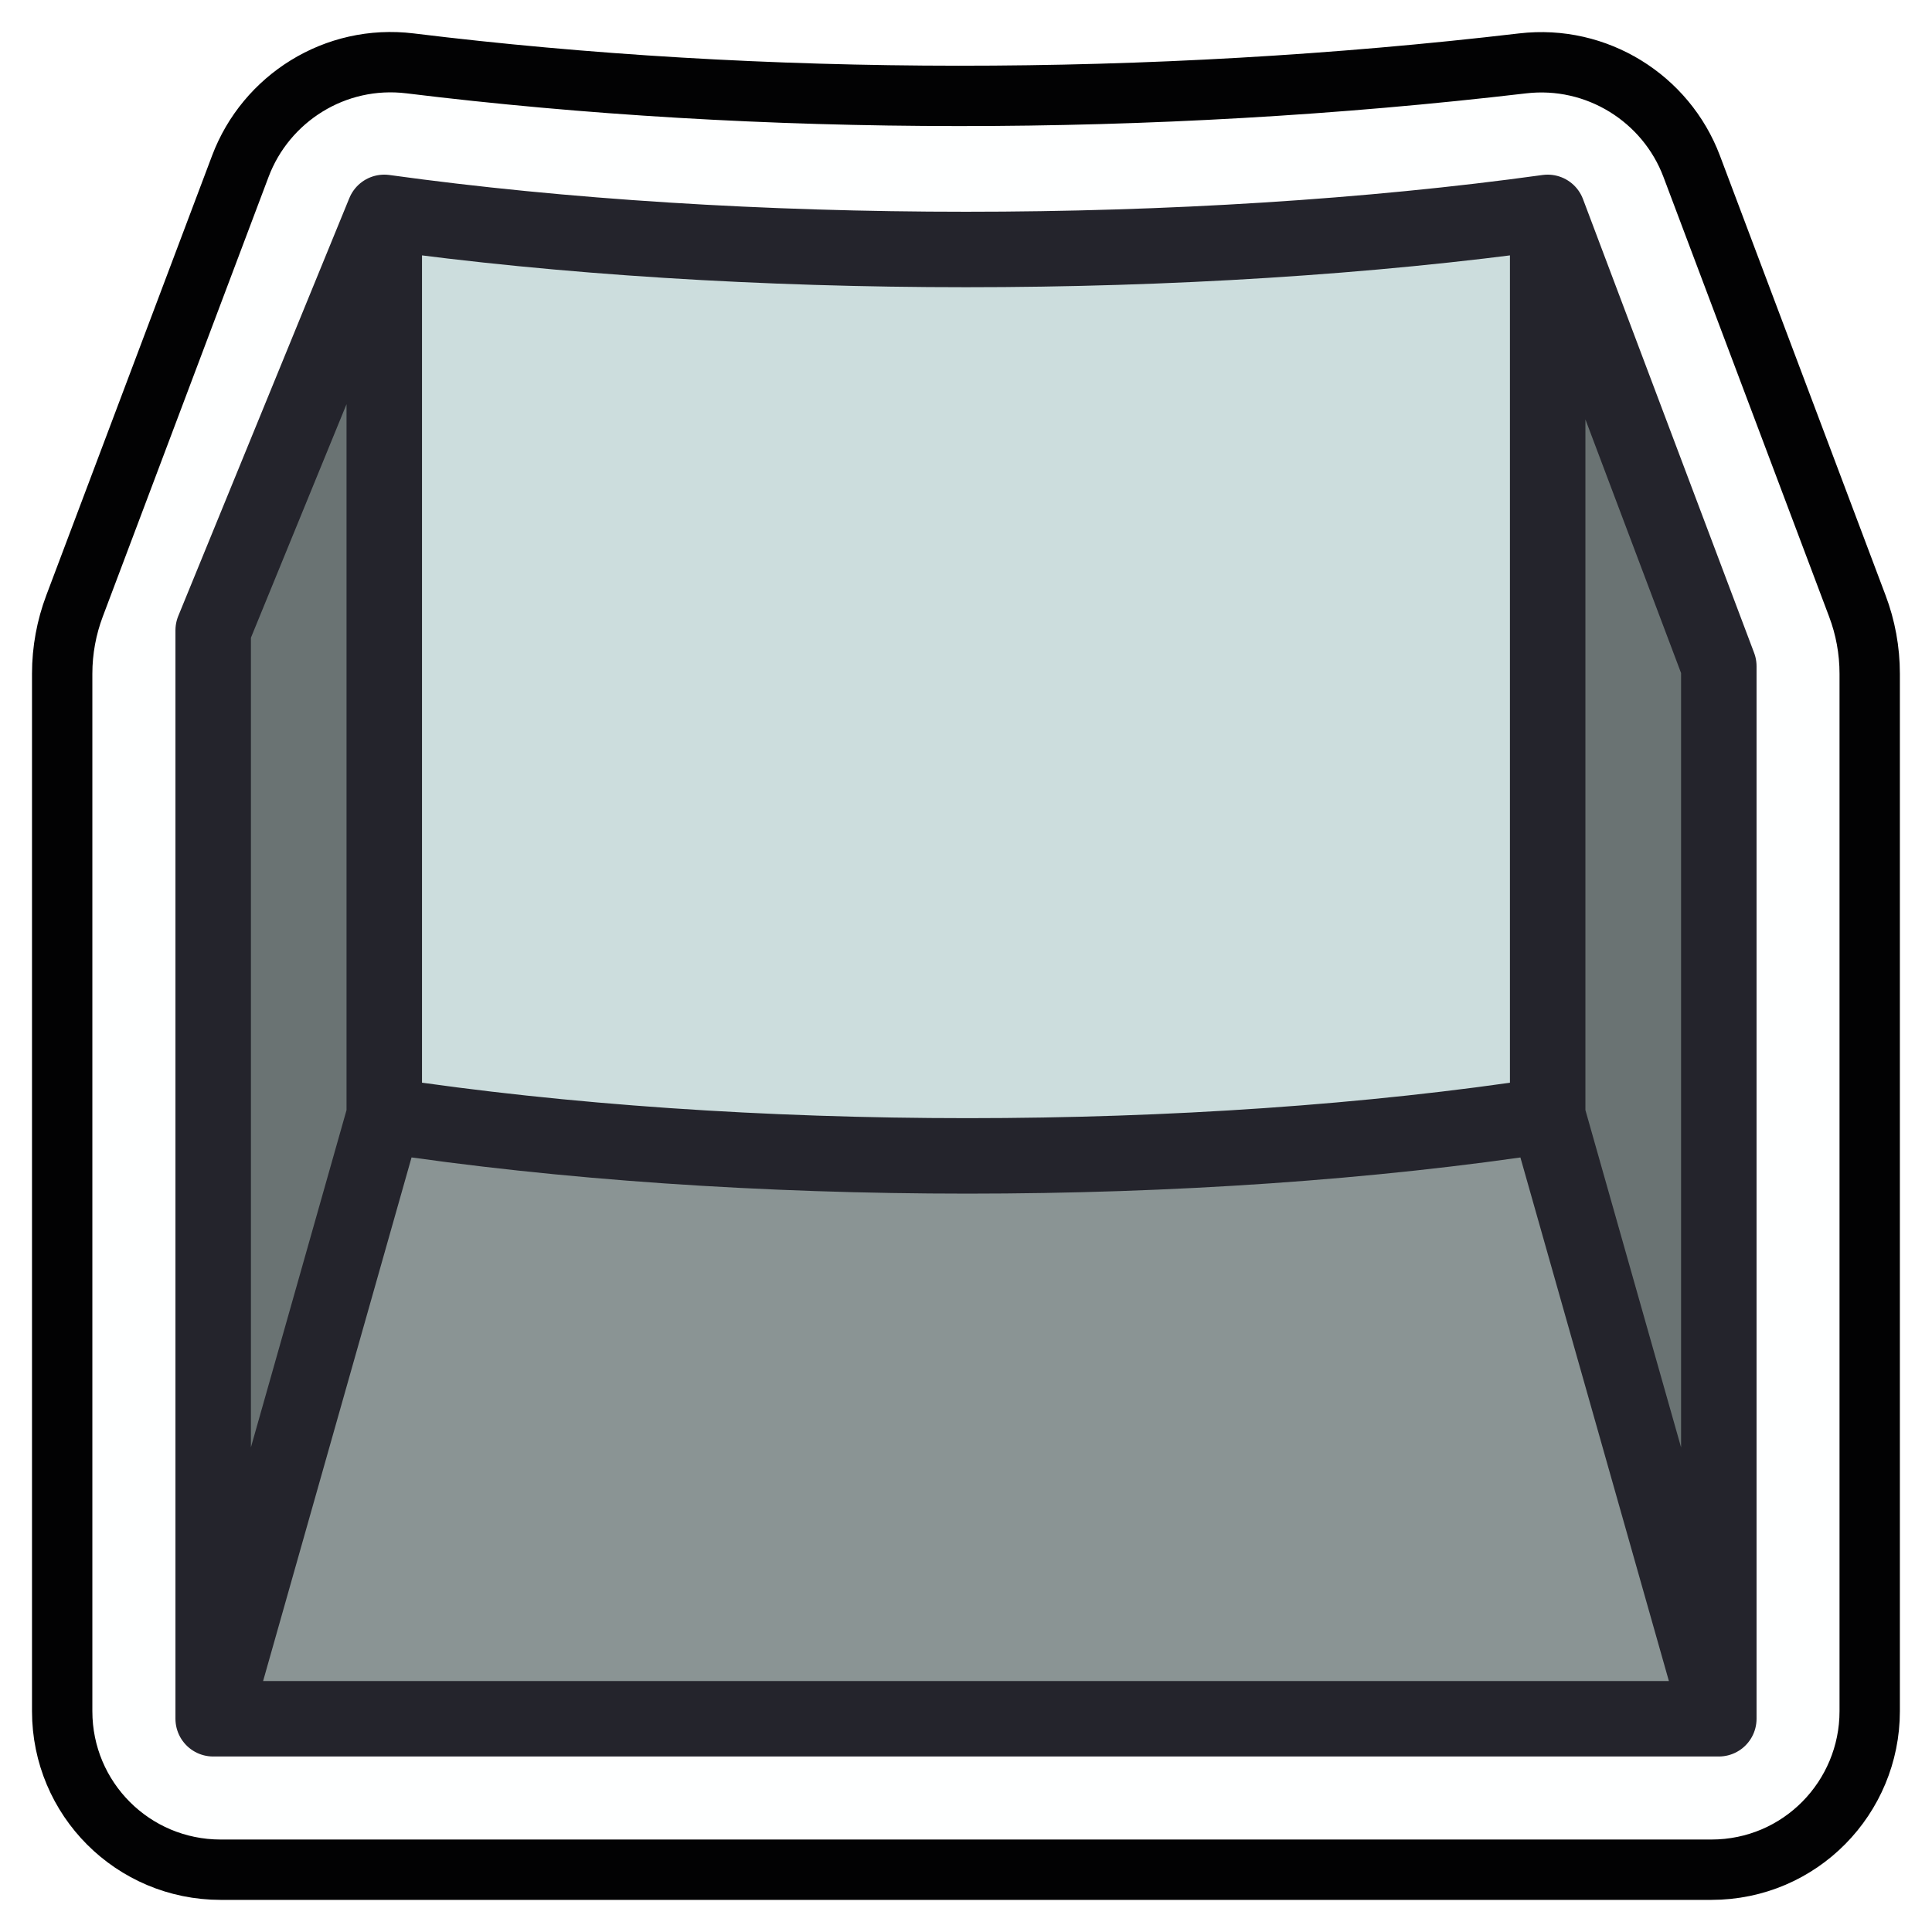
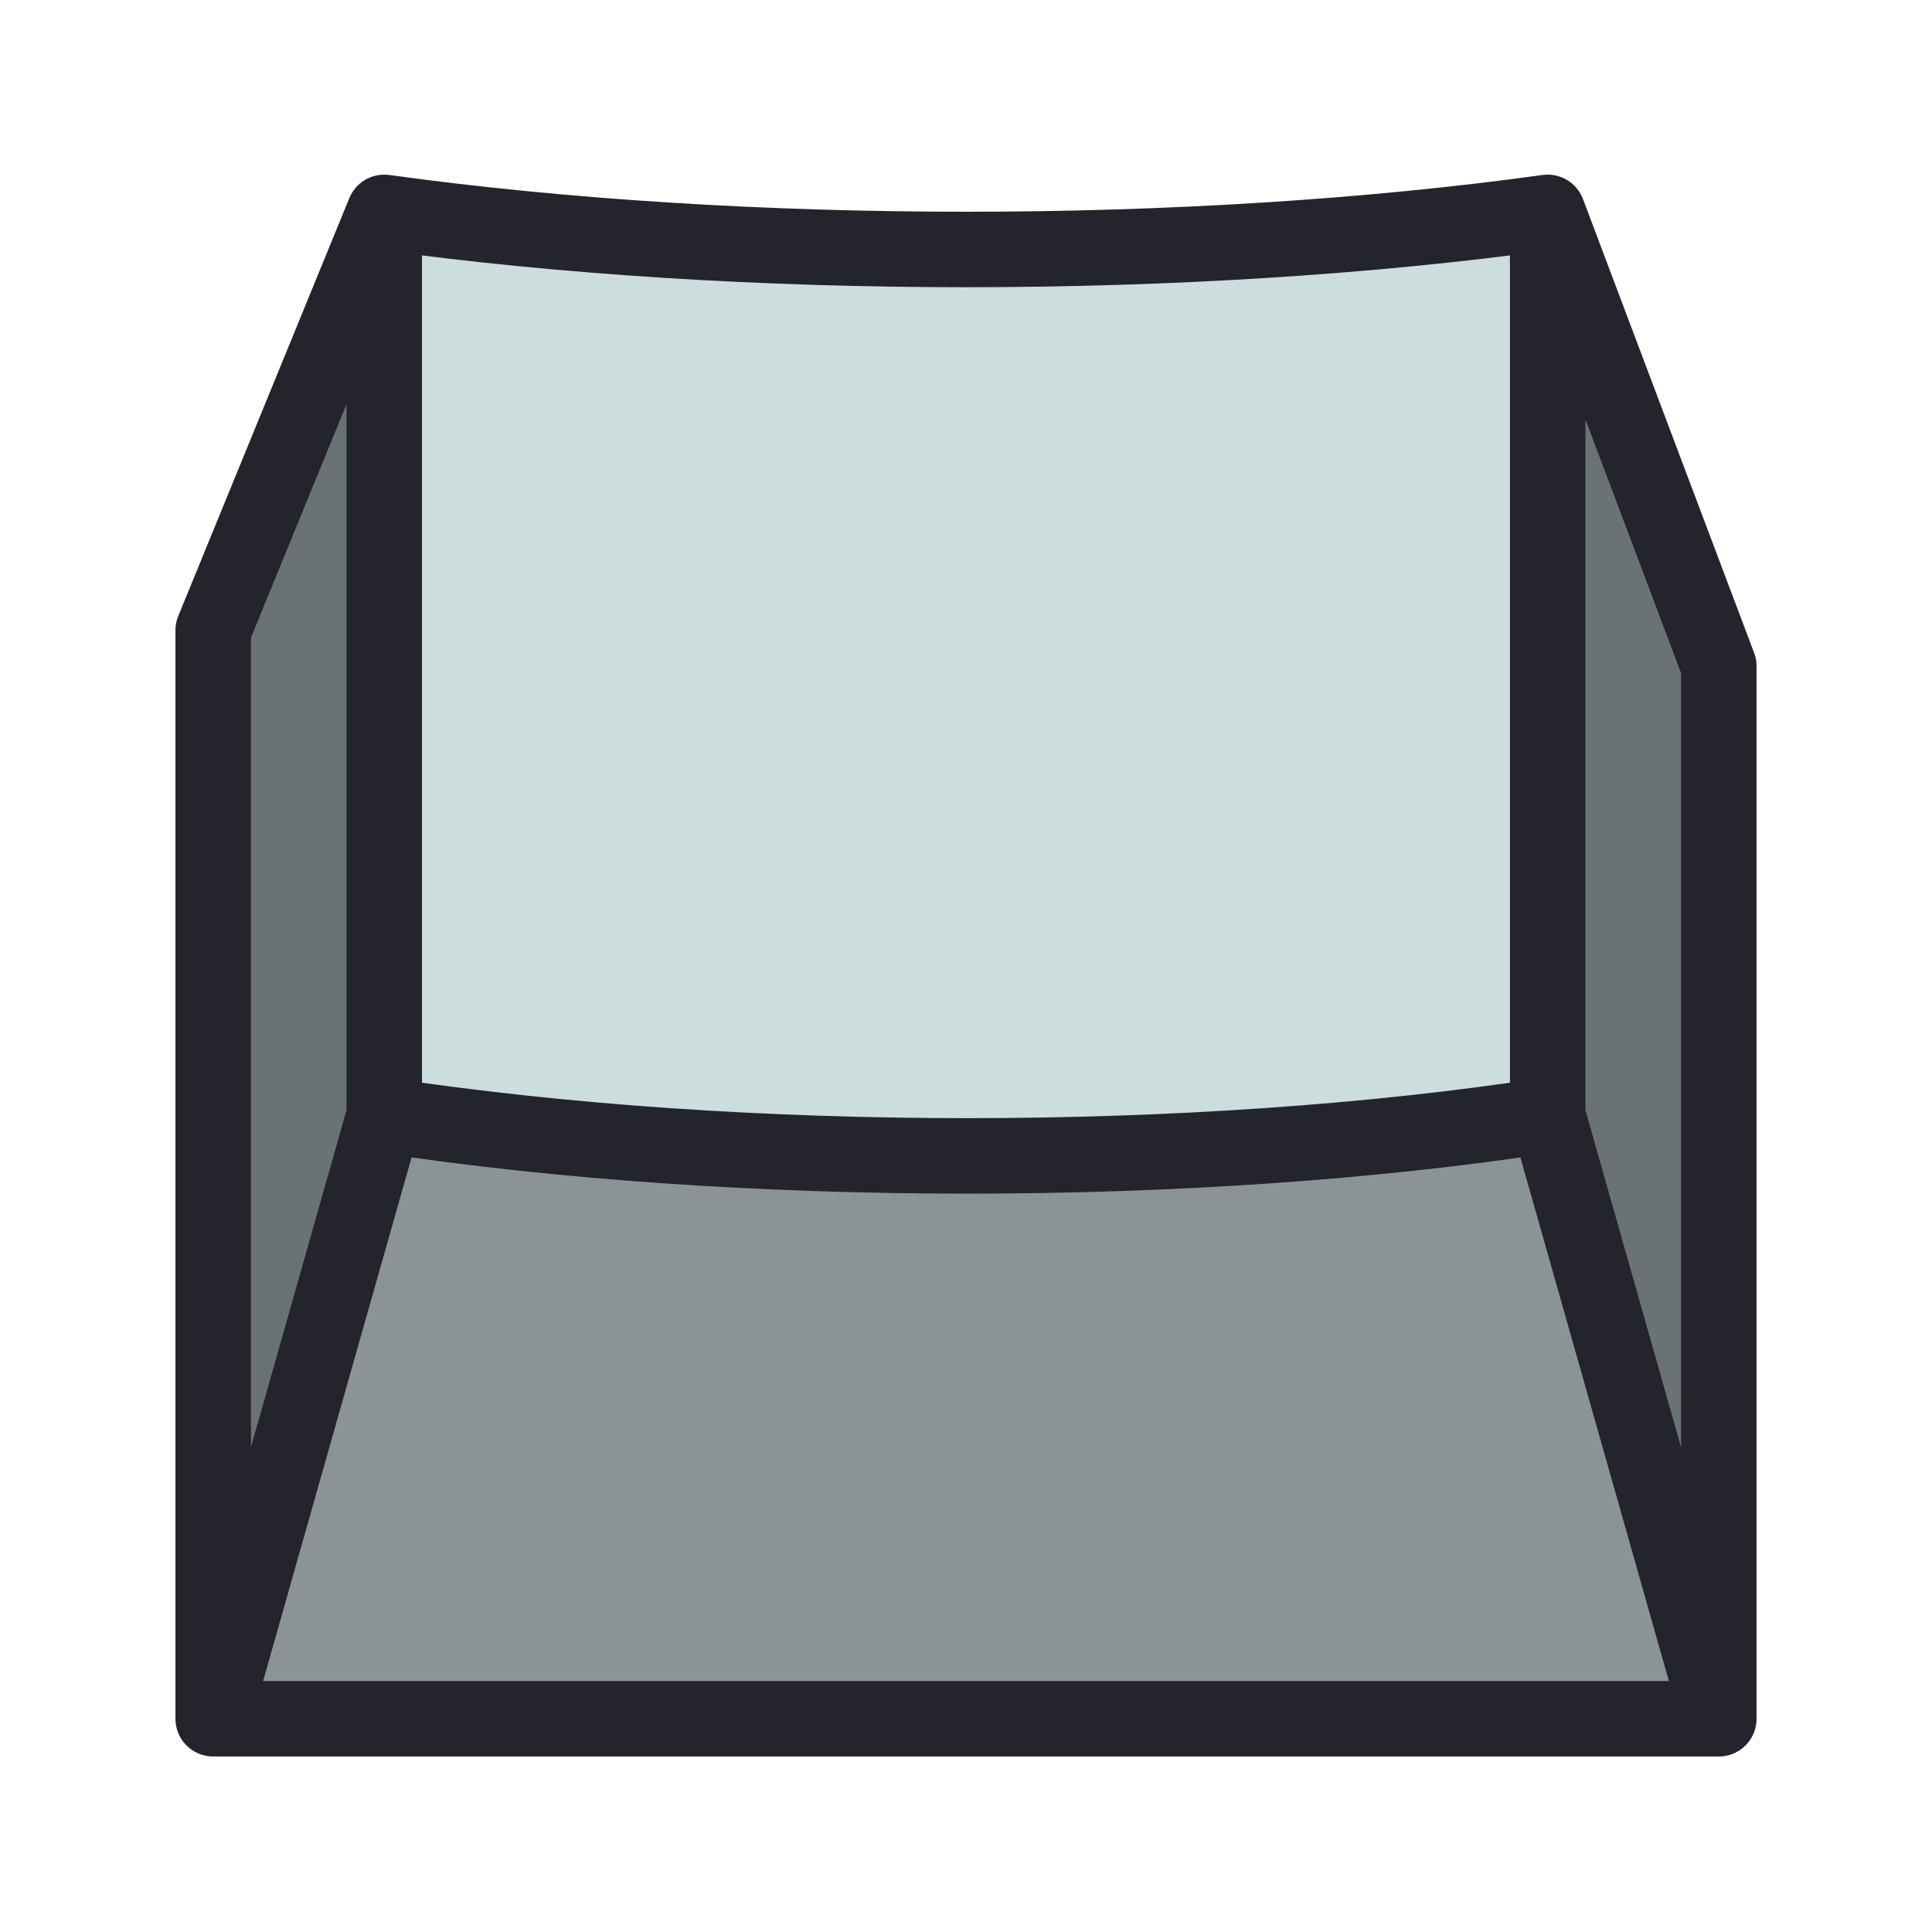
<svg xmlns="http://www.w3.org/2000/svg" width="128" height="128" viewBox="0 0 33.867 33.867" version="1.1" id="svg2719">
  <defs id="defs2713">
    </defs>
  <g id="layer1" style="display:inline">
-     <path id="path3321" style="display:inline;fill:#feffff;fill-opacity:1;stroke:#020203;stroke-width:1.058;stroke-linecap:round;stroke-linejoin:round;stroke-miterlimit:4;stroke-dasharray:none;stroke-opacity:1" d="M 7.189,1.111 C 5.875,0.95 4.661,1.725 4.213,2.914 l -2.906,7.707 c -0.142,0.376 -0.217,0.778 -0.217,1.189 v 18.186 c 0,1.538 1.241,2.779 2.779,2.779 H 29.998 c 1.561,0 2.777,-1.267 2.777,-2.779 V 11.811 c 0,-0.412 -0.075,-0.814 -0.217,-1.189 L 29.654,2.914 c -0.449,-1.191 -1.664,-1.955 -2.963,-1.803 -6.519,0.765 -13.351,0.755 -19.502,0 z" />
+     <path id="path3321" style="display:none;fill:#feffff;fill-opacity:1;stroke:#020203;stroke-width:1.058;stroke-linecap:round;stroke-linejoin:round;stroke-miterlimit:4;stroke-dasharray:none;stroke-opacity:1" d="M 25.834,-6.193 C 19.839,-5.49 13.669,-5.502 8.086,-6.188 3.321,-6.772 -1.045,-3.987 -2.668,0.318 l -2.906,7.709 c -0.45,1.195 -0.689,2.47 -0.689,3.783 v 18.186 c 0,5.866 4.267,10.133 10.133,10.133 H 29.998 c 8.251,0 10.131,-2.149 10.131,-10.133 V 11.811 c 0,-1.313 -0.24,-2.588 -0.689,-3.781 L 36.535,0.32 c -1.626,-4.313 -5.995,-7.066 -10.701,-6.514 z" />
    <path id="path3284" style="display:inline;fill:#8a9494;fill-opacity:1;stroke:none;stroke-width:0.78;stroke-linecap:round;stroke-linejoin:round;stroke-miterlimit:4;stroke-dasharray:none;stroke-opacity:1" d="m 27.13,19.551 c -7.812,1.325 -14.636,0.913 -20.394,0 L 3.737,30.129 H 30.13 Z" />
    <path id="path3313" style="display:inline;fill:#6a7373;fill-opacity:1;stroke:none;stroke-width:0.78;stroke-linecap:round;stroke-linejoin:round;stroke-miterlimit:4;stroke-dasharray:none;stroke-opacity:1" d="M 30.13,30.129 V 11.678 L 27.13,3.723 V 19.551 Z" />
    <path id="path3315" style="display:inline;fill:#6a7373;fill-opacity:1;stroke:none;stroke-width:0.78;stroke-linecap:round;stroke-linejoin:round;stroke-miterlimit:4;stroke-dasharray:none;stroke-opacity:1" d="M 6.736,3.723 3.737,11.678 V 30.129 L 6.736,19.551 Z" />
    <path id="path3317" style="display:inline;fill:#ccdddd;fill-opacity:1;stroke:none;stroke-width:0.78;stroke-linecap:round;stroke-linejoin:round;stroke-miterlimit:4;stroke-dasharray:none;stroke-opacity:1" d="M 27.13,3.723 V 19.551 c -7.812,1.325 -14.636,0.913 -20.394,0 V 3.723 c 6.565,1.043 13.768,1.035 20.394,0 z" />
    <path id="path3319" style="display:inline;fill:none;stroke:#24242c;stroke-width:1.323;stroke-linecap:round;stroke-linejoin:round;stroke-miterlimit:4;stroke-dasharray:none;stroke-opacity:1" d="M 3.737,30.129 6.736,19.551 m 0,-15.828 c 6.263,0.867 14.131,0.867 20.394,0 M 30.13,30.129 27.13,19.551 M 3.737,11.049 V 30.129 H 30.13 V 11.678 L 27.13,3.723 V 19.551 c -6.186,0.948 -14.131,0.949 -20.394,0 V 3.723 Z" />
  </g>
</svg>
